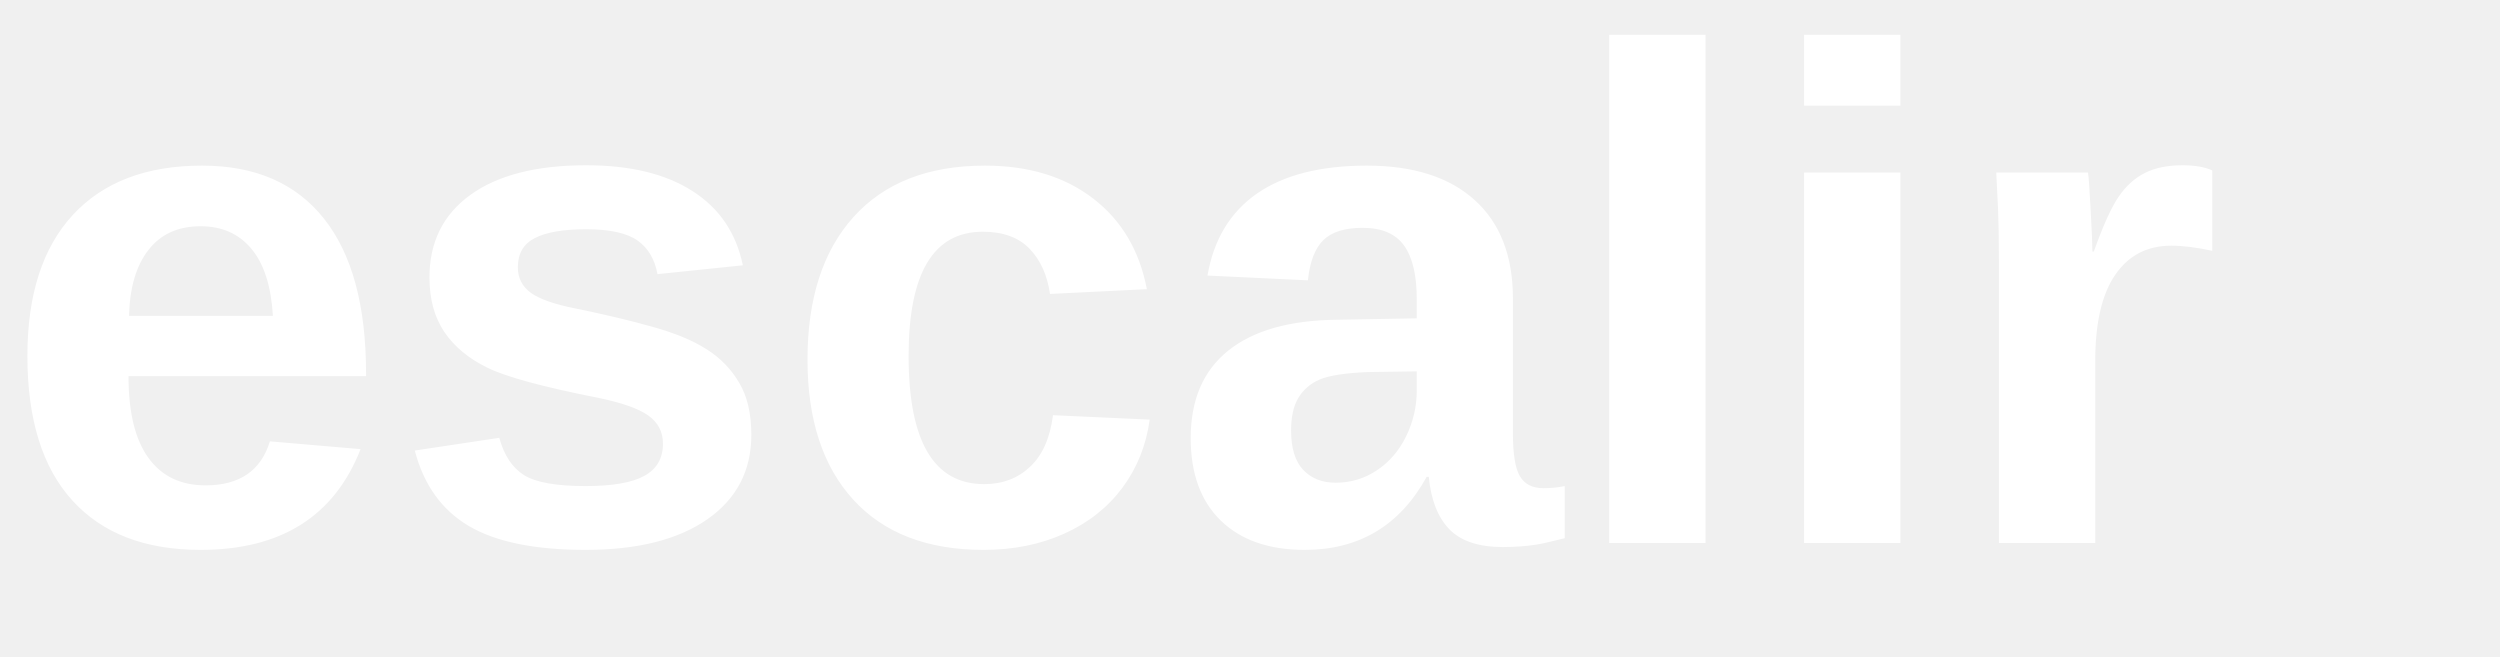
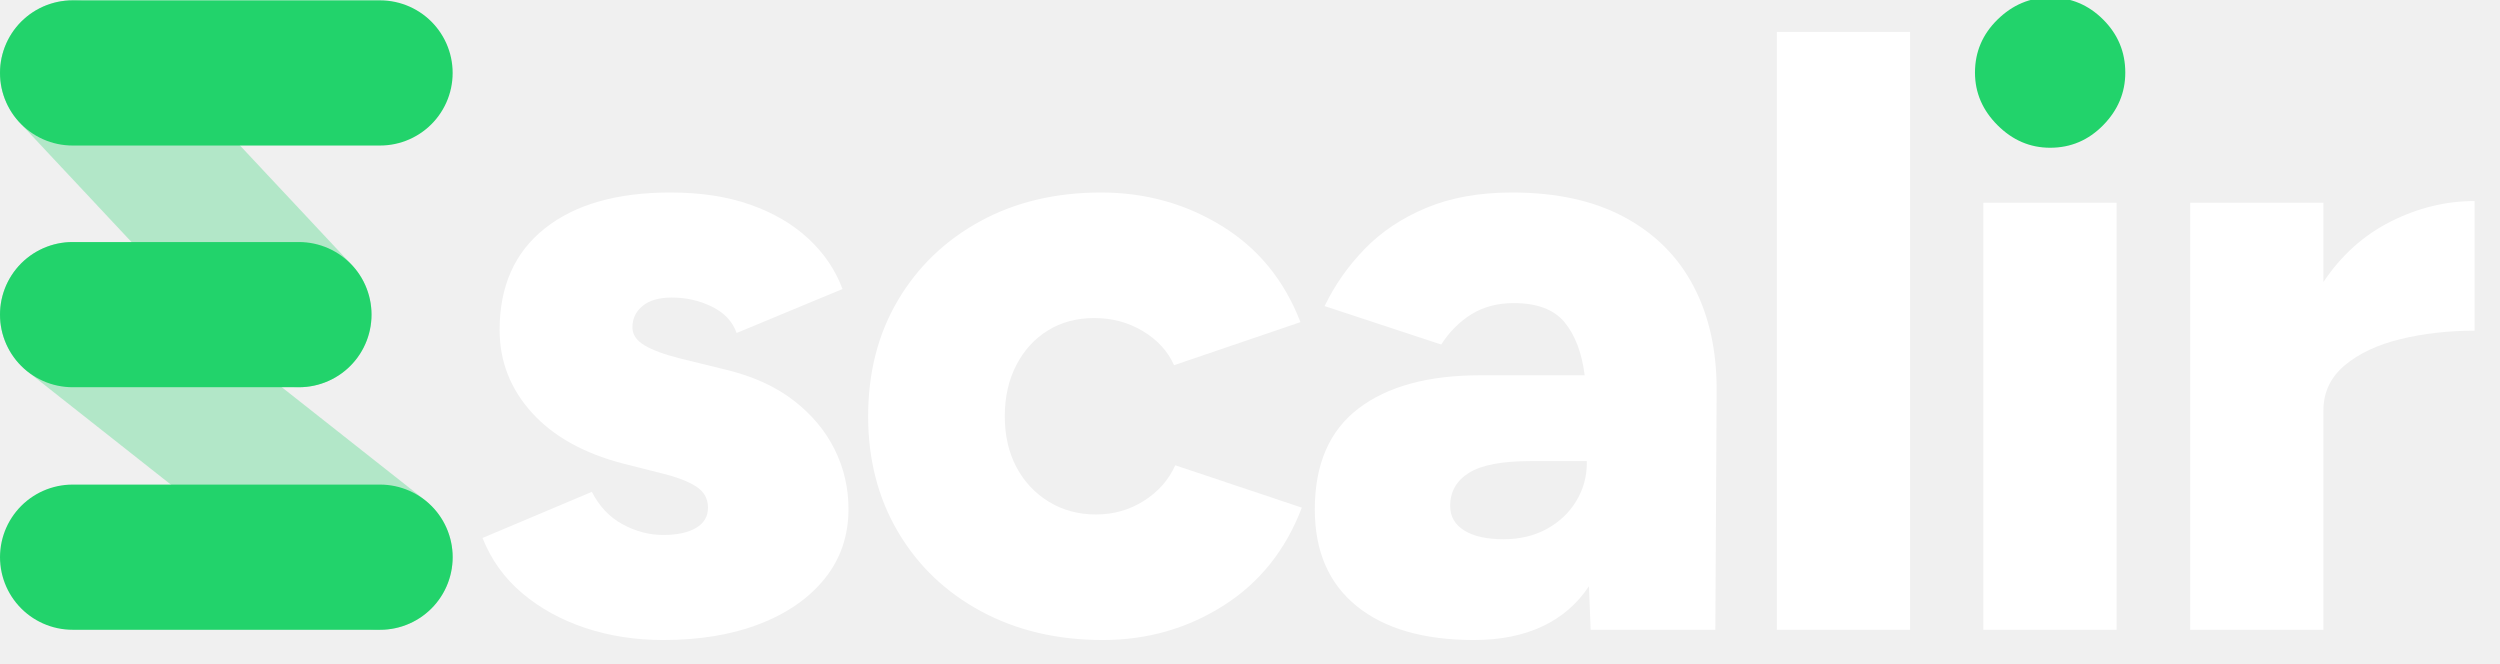
- <svg xmlns="http://www.w3.org/2000/svg" width="221" height="58" viewBox="0 0 221 58">
-   <text x="0" y="48" fill="#fff" font-family="Arial, Helvetica, sans-serif" font-size="62" font-weight="700" textLength="218" lengthAdjust="spacingAndGlyphs">escalir</text>
+ <svg xmlns="http://www.w3.org/2000/svg" viewBox="0 -737.4 2927.251 777.4">
+   <line x1="445" y1="-85" x2="85" y2="-369" stroke="#22D36B" stroke-width="170" stroke-linecap="round" opacity="0.3" />
+   <line x1="350" y1="-369" x2="85" y2="-652" stroke="#22D36B" stroke-width="170" stroke-linecap="round" opacity="0.3" />
+   <line x1="85" y1="-85" x2="445" y2="-85" stroke="#22D36B" stroke-width="170" stroke-linecap="round" />
+   <line x1="85" y1="-369" x2="350" y2="-369" stroke="#22D36B" stroke-width="170" stroke-linecap="round" />
+   <line x1="85" y1="-652" x2="445" y2="-652" stroke="#22D36B" stroke-width="170" stroke-linecap="round" />
+   <path d="M776.5 12.0Q727.5 12.0 685 -2.25Q642.499 -16.5 611.25 -43Q580 -69.5 565.0 -107.499L693.002 -161.5Q706.002 -136 729.001 -123.5Q752.001 -111.001 776.5 -111.001Q800.999 -111.001 814.998 -119.251Q828.998 -127.5 828.998 -143Q828.998 -159 814.748 -168Q800.498 -177.0 773.497 -183.5L729.998 -194.5Q660.498 -212.5 622.749 -254.25Q584.999 -296 584.999 -351.0Q584.999 -428.0 637.999 -470.0Q691 -512.0 785 -512.0Q838.001 -512.0 878.501 -497.75Q919.001 -483.5 946.501 -458Q974.001 -432.5 986.501 -399L862.499 -347.5Q855.499 -367.5 833.75 -378.249Q812 -388.999 786.5 -388.999Q764.501 -388.999 752.501 -379.249Q740.502 -369.5 740.502 -354Q740.502 -341.5 754.752 -333Q769.002 -324.5 797.002 -317.5L850 -304.5Q897.5 -293 929.251 -268.501Q961.001 -244.001 977.251 -211.251Q993.502 -178.501 993.502 -141.5Q993.502 -94.5 965.751 -60Q938.001 -25.5 889.251 -6.75Q840.5 12.0 776.5 12.0Z" fill="#FFFFFF" />
+   <path d="M1291.3 12.0Q1211.3 12.0 1149 -21.5Q1086.7 -55.0 1051.6 -114.4Q1016.5 -173.8 1016.5 -250.0Q1016.5 -327.0 1051.5 -386.0Q1086.5 -445.0 1148 -478.5Q1209.5 -512 1289.3 -512.0Q1366.701 -512.0 1430.501 -472.9Q1494.301 -433.8 1522.701 -360.199L1374.699 -309.799Q1363.699 -334.399 1338.2 -349.699Q1312.7 -364.999 1281.3 -364.999Q1250.501 -364.999 1227.001 -350.499Q1203.501 -335.999 1190.001 -309.899Q1176.502 -283.8 1176.502 -250.0Q1176.502 -216.2 1190.101 -190.501Q1203.701 -164.801 1228.101 -149.901Q1252.501 -135.001 1283.3 -135.001Q1314.1 -135.001 1339.3 -150.901Q1364.499 -166.801 1376.099 -192.601L1524.301 -143Q1495.901 -68.4 1432.401 -28.2Q1368.901 12.0 1291.3 12.0Z" fill="#FFFFFF" />
+   <path d="M1725.999 12.0Q1637.5 12.0 1588.5 -27.75Q1539.5 -67.5 1539.5 -141.0Q1539.5 -220 1590.499 -259Q1641.499 -298 1733.498 -298H1855.499Q1850.499 -337.499 1832 -359.998Q1813.5 -382.498 1772.5 -382.498Q1744 -382.498 1723.001 -369.498Q1702.002 -356.498 1687.502 -333.999L1551 -379Q1568.5 -415.5 1597.75 -445.75Q1627.001 -476 1670.001 -494Q1713 -512.0 1770.5 -512.0Q1848.5 -512.0 1902.25 -483.0Q1956.001 -454.0 1983.251 -401.75Q2010.502 -349.5 2010.002 -279L2008.502 0.0H1862.499L1860.499 -50.999Q1839.999 -20 1805.999 -4Q1771.999 12.0 1725.999 12.0ZM1760.501 -106.001Q1789 -106.001 1811.0 -118.001Q1833 -130 1845.499 -150.5Q1857.999 -170.999 1857.999 -194.999V-197.499H1792.0Q1742.002 -197.499 1720.002 -183.749Q1698.003 -170 1698.003 -145.0Q1698.003 -126.5 1714.502 -116.251Q1731.002 -106.001 1760.501 -106.001Z" fill="#FFFFFF" />
+   <path d="M2080.5 0.0V-700.0H2236.501V0.0Z" fill="#FFFFFF" />
+   <path d="M2322.3 0.0V-500.0H2478.301V0.0Z" fill="#FFFFFF" />
+   <path d="M2400.501 -564.399Q2365.3 -564.399 2338.9 -590.799Q2312.5 -617.199 2312.5 -652.4Q2312.5 -688.6 2338.9 -714.5Q2365.3 -740.4 2400.501 -740.4Q2436.701 -740.4 2462.601 -714.5Q2488.501 -688.6 2488.501 -652.4Q2488.501 -617.199 2462.601 -590.799Q2436.701 -564.399 2400.501 -564.399Z" fill="#22D36B" />
+   <path d="M2564.5 0.0V-500.0H2720.501V-407.2Q2751.901 -454.2 2799.501 -478.1Q2847.101 -502.0 2897.501 -502.0V-350.199Q2851.101 -350.199 2810.601 -340.299Q2770.101 -330.399 2745.301 -309.499Q2720.501 -288.599 2720.501 -256.8V0.0Z" fill="#FFFFFF" />
</svg>
